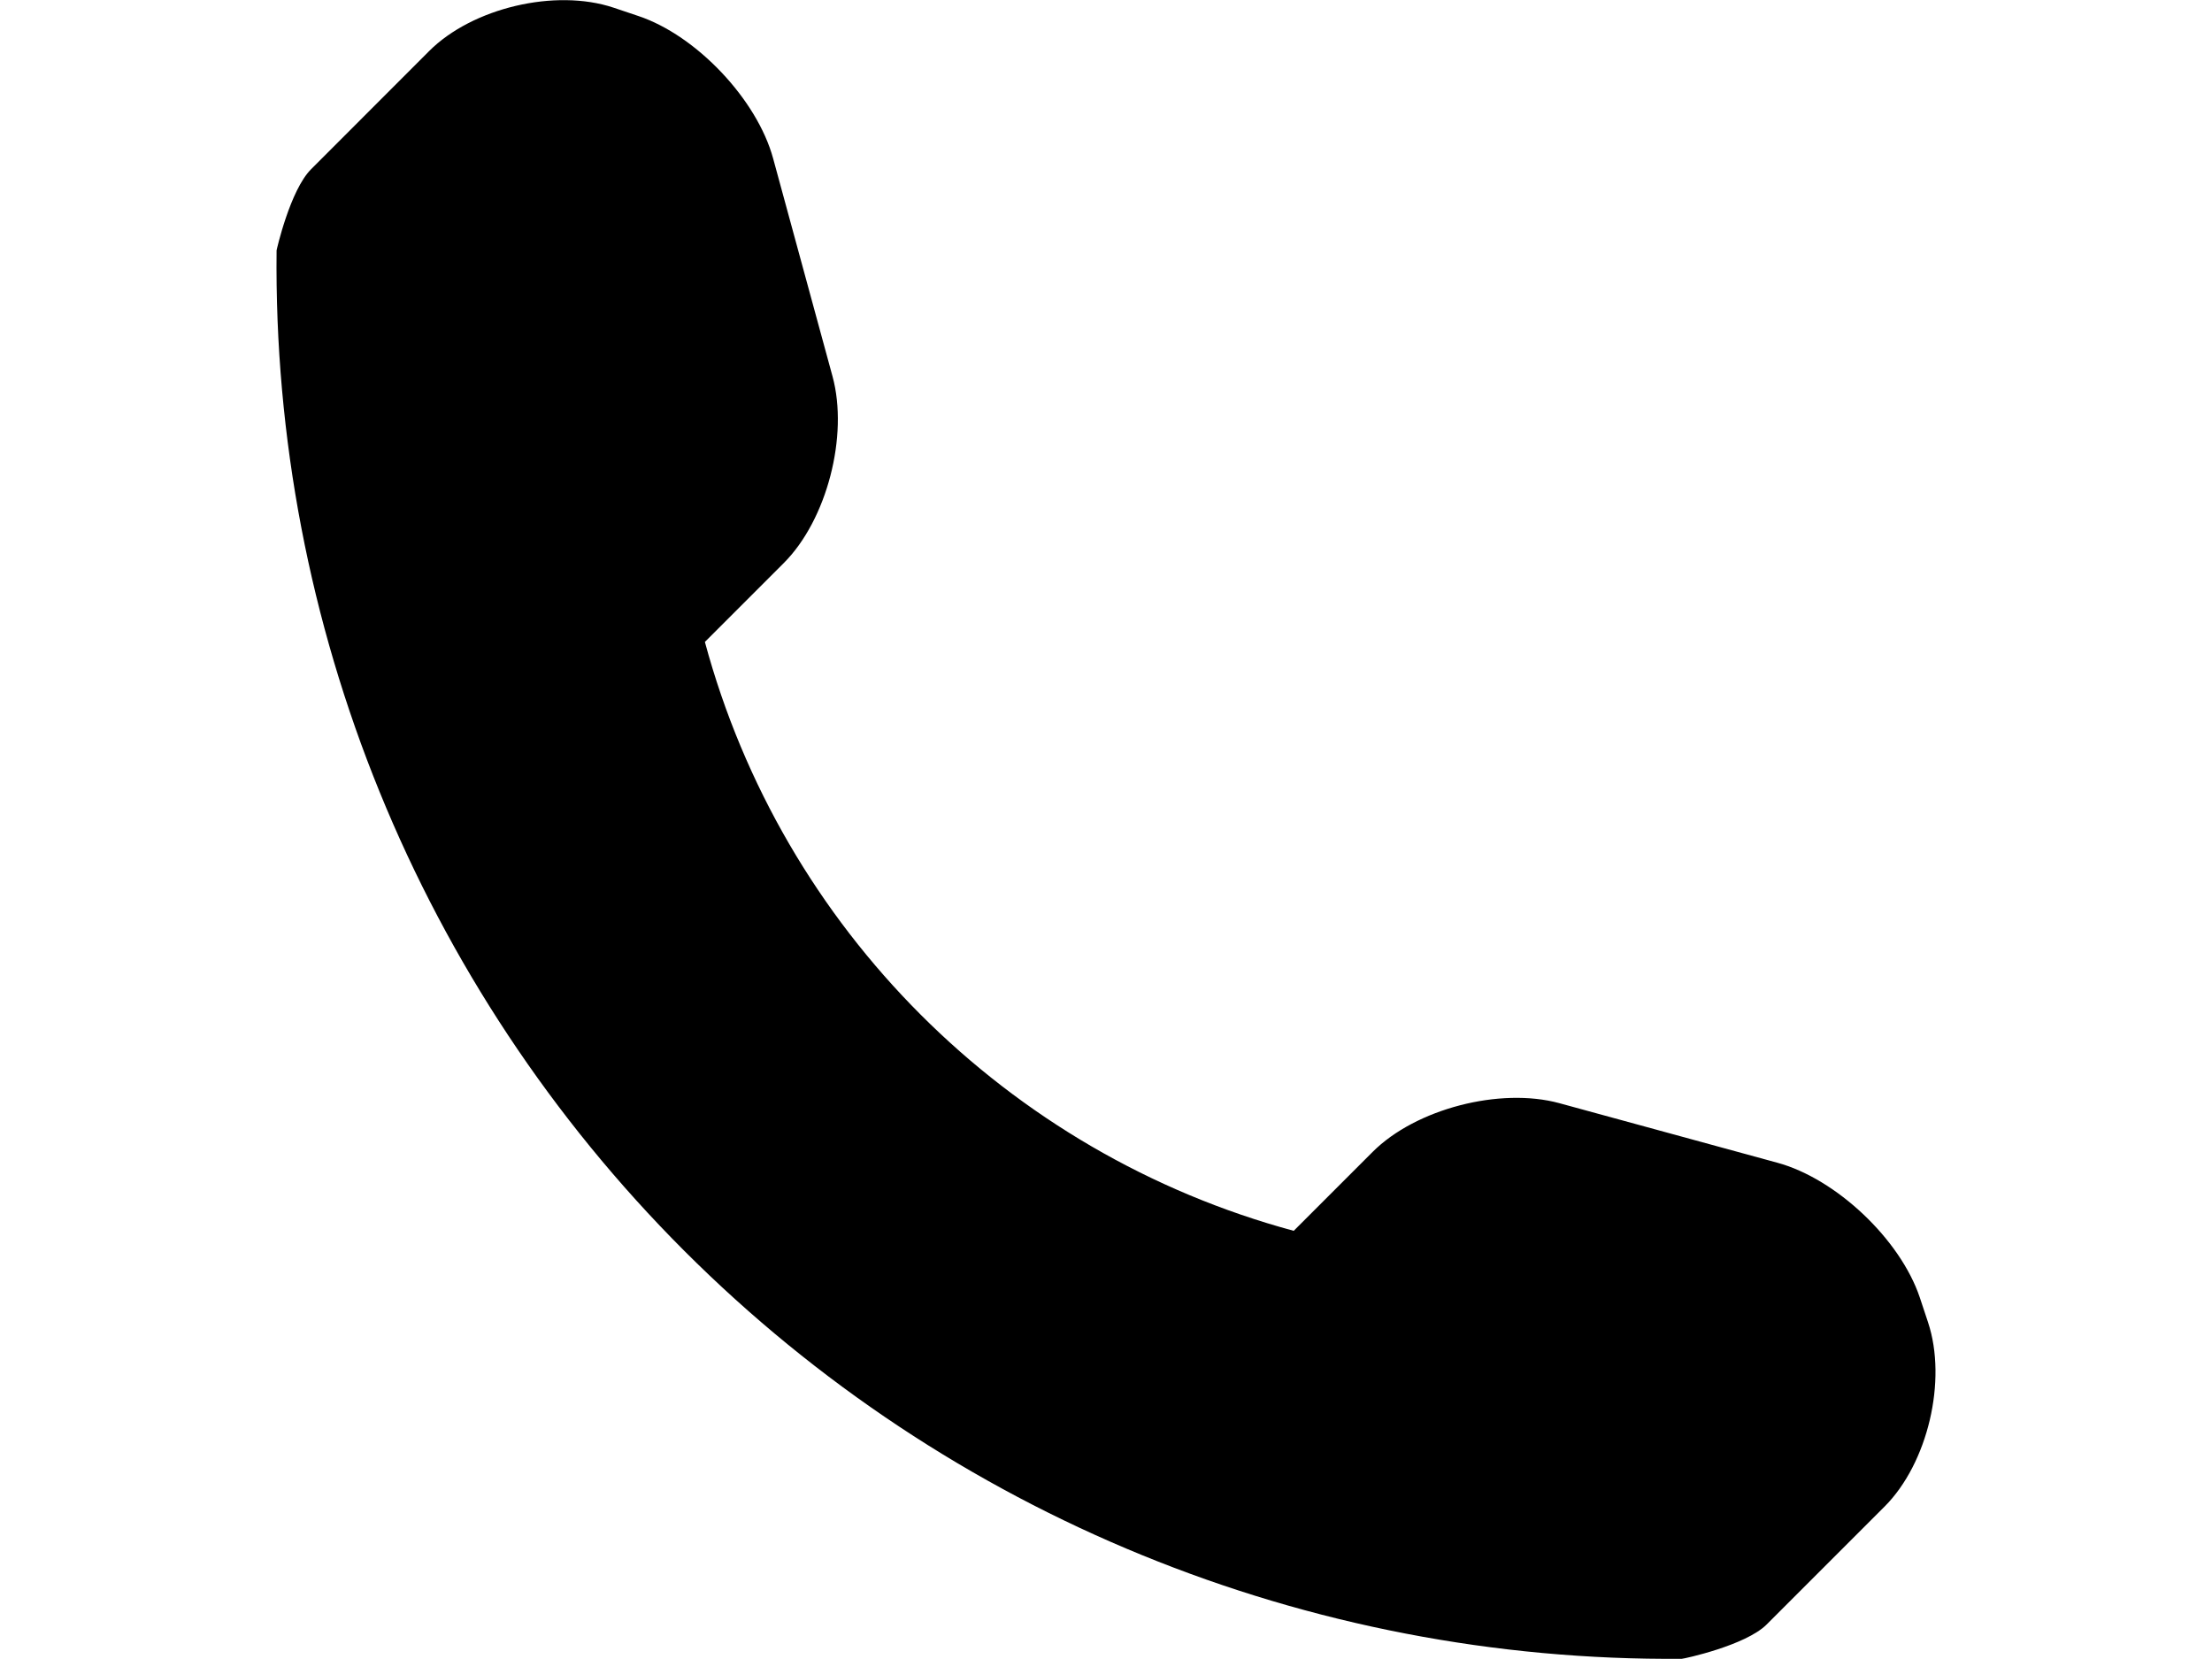
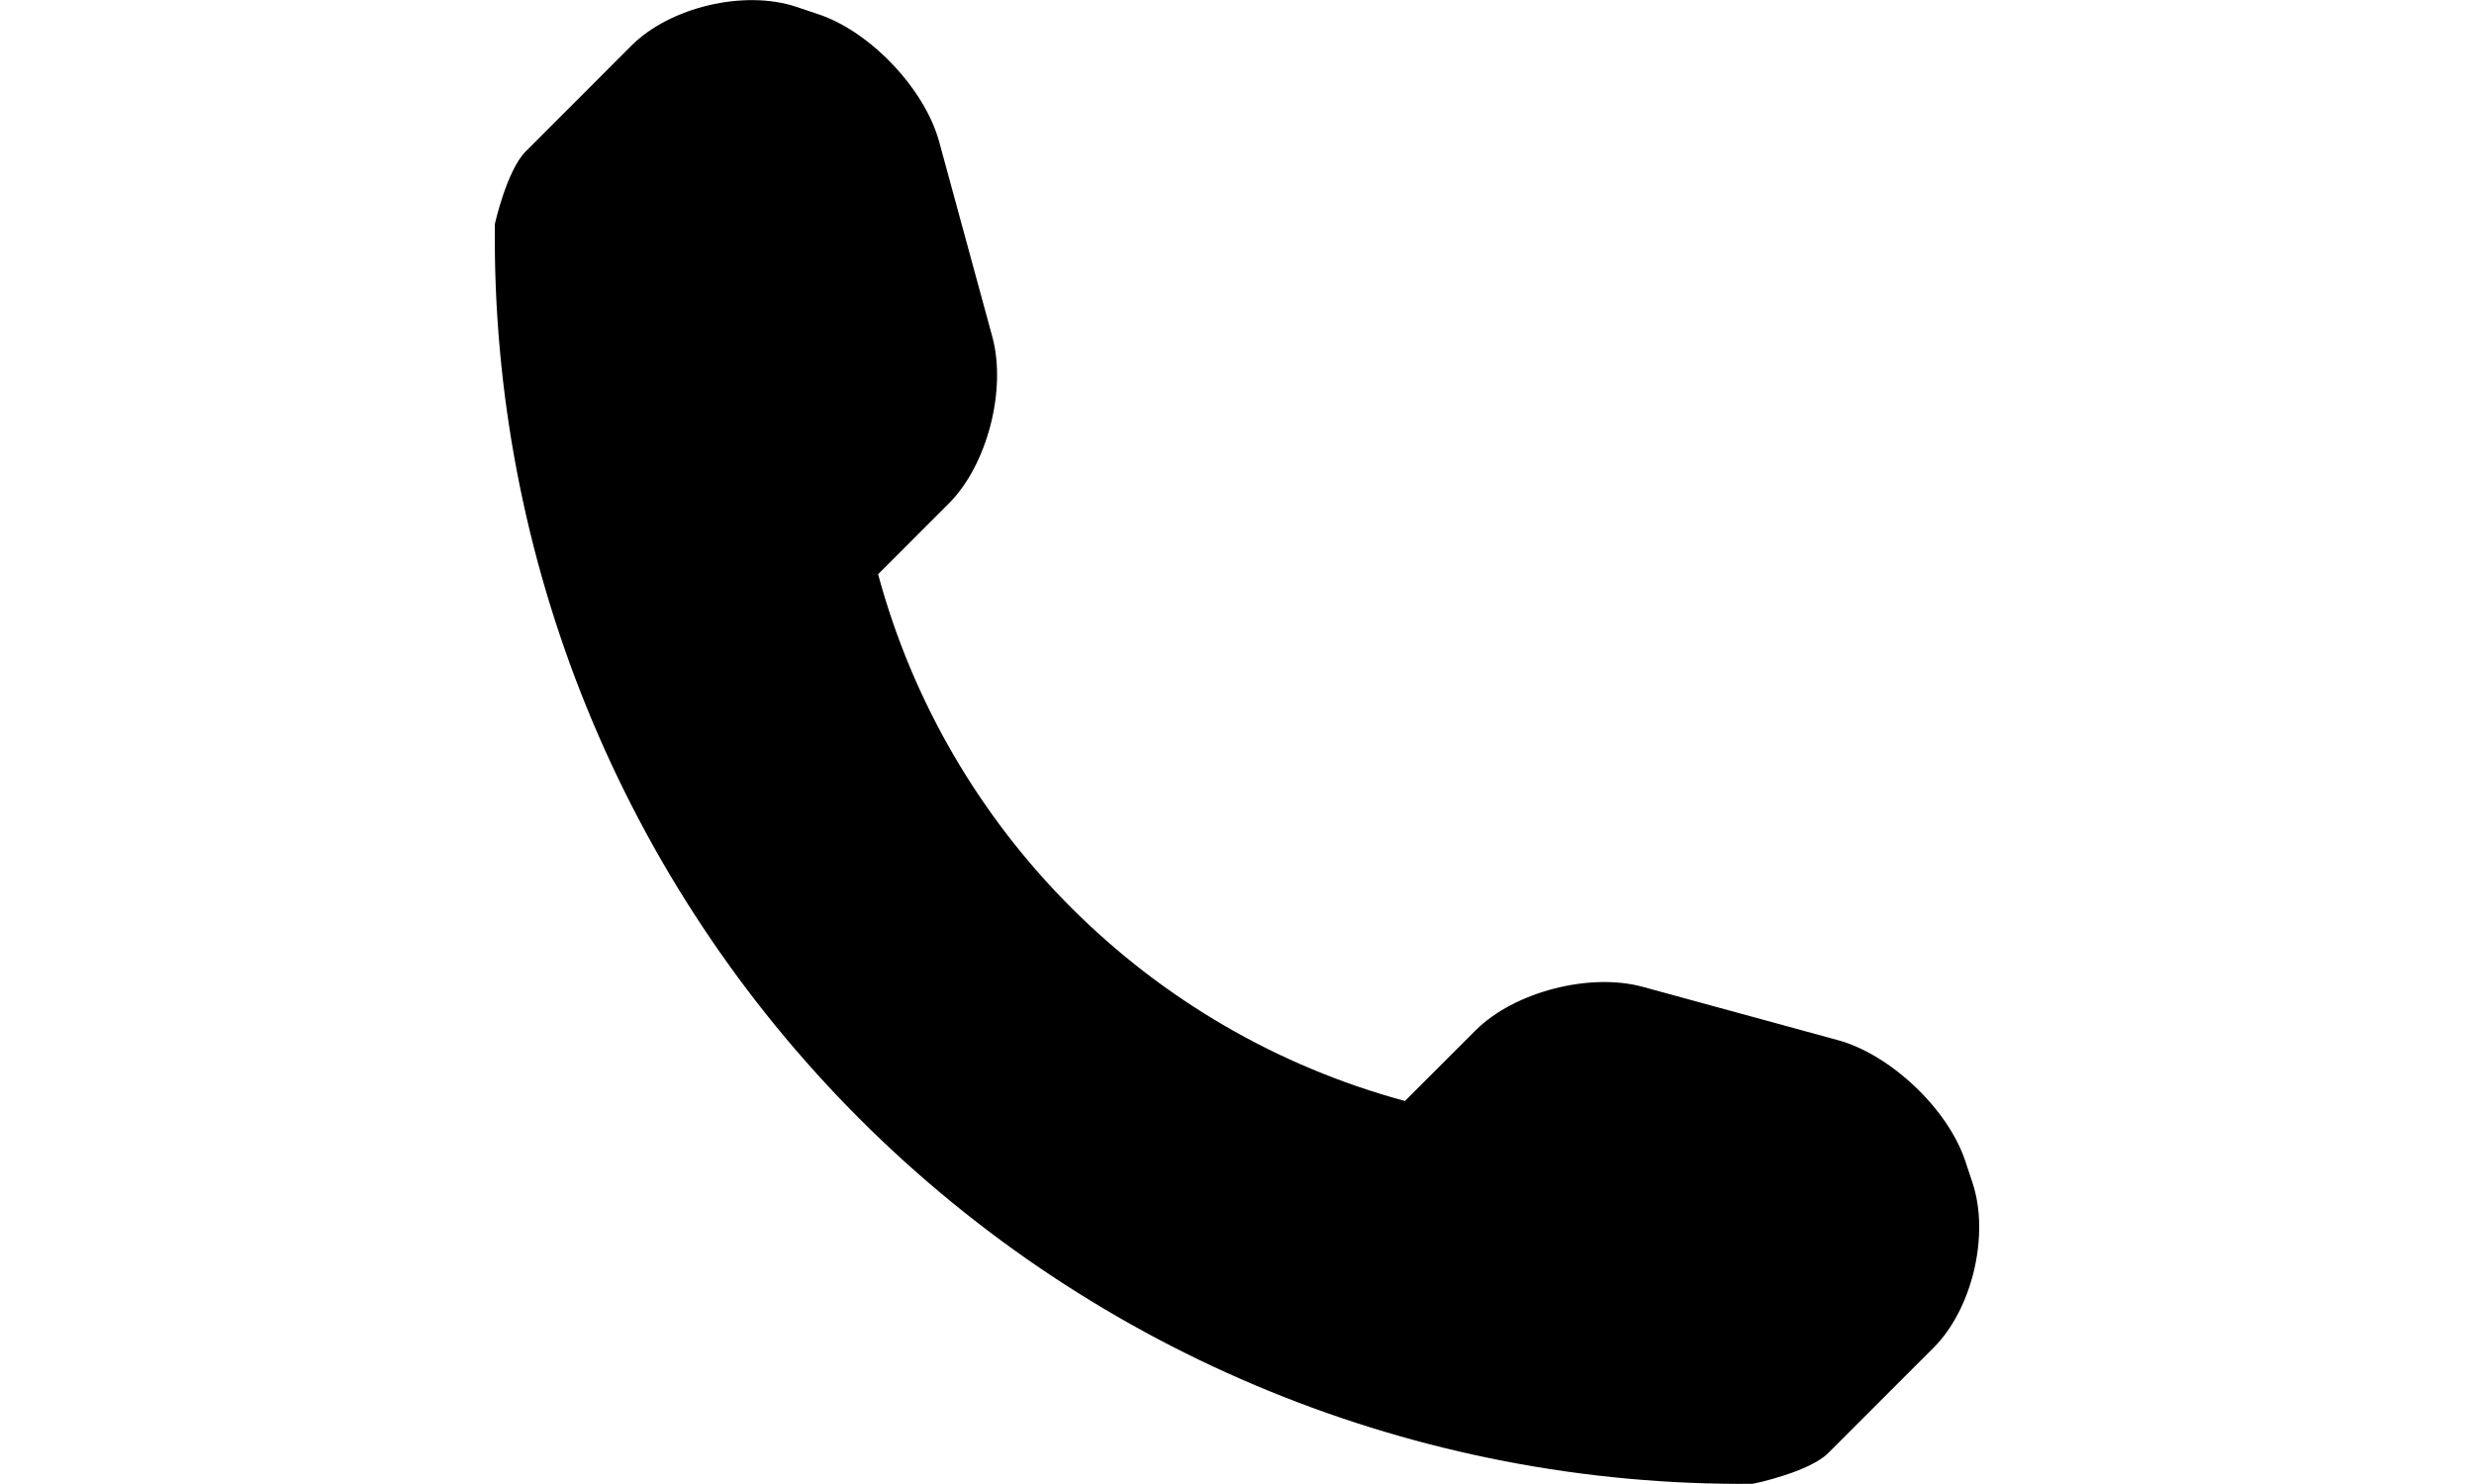
- <svg xmlns="http://www.w3.org/2000/svg" version="1.1" id="Capa_1" x="0px" y="0px" width="20px" height="15px" viewBox="0 0 477.156 477.156" style="enable-background:new 0 0 477.156 477.156;" xml:space="preserve">
+ <svg xmlns="http://www.w3.org/2000/svg" version="1.1" id="Capa_1" x="0px" y="0px" width="30px" height="18px" viewBox="0 0 477.156 477.156" style="enable-background:new 0 0 477.156 477.156;" xml:space="preserve">
  <g>
    <path d="M475.009,380.316l-2.375-7.156c-5.625-16.719-24.062-34.156-41-38.75l-62.688-17.125c-17-4.625-41.25,1.594-53.688,14.031   l-22.688,22.688c-82.453-22.28-147.109-86.938-169.359-169.375L145.9,161.94c12.438-12.438,18.656-36.656,14.031-53.656   l-17.094-62.719c-4.625-16.969-22.094-35.406-38.781-40.969L96.9,2.19c-16.719-5.563-40.563,0.063-53,12.5L9.962,48.659   C3.899,54.69,0.024,71.94,0.024,72.003c-1.187,107.75,41.063,211.562,117.281,287.781   c76.031,76.031,179.454,118.219,286.891,117.313c0.562,0,18.312-3.813,24.375-9.845l33.938-33.938   C474.946,420.878,480.571,397.035,475.009,380.316z" />
  </g>
  <g>
</g>
  <g>
</g>
  <g>
</g>
  <g>
</g>
  <g>
</g>
  <g>
</g>
  <g>
</g>
  <g>
</g>
  <g>
</g>
  <g>
</g>
  <g>
</g>
  <g>
</g>
  <g>
</g>
  <g>
</g>
  <g>
</g>
</svg>
